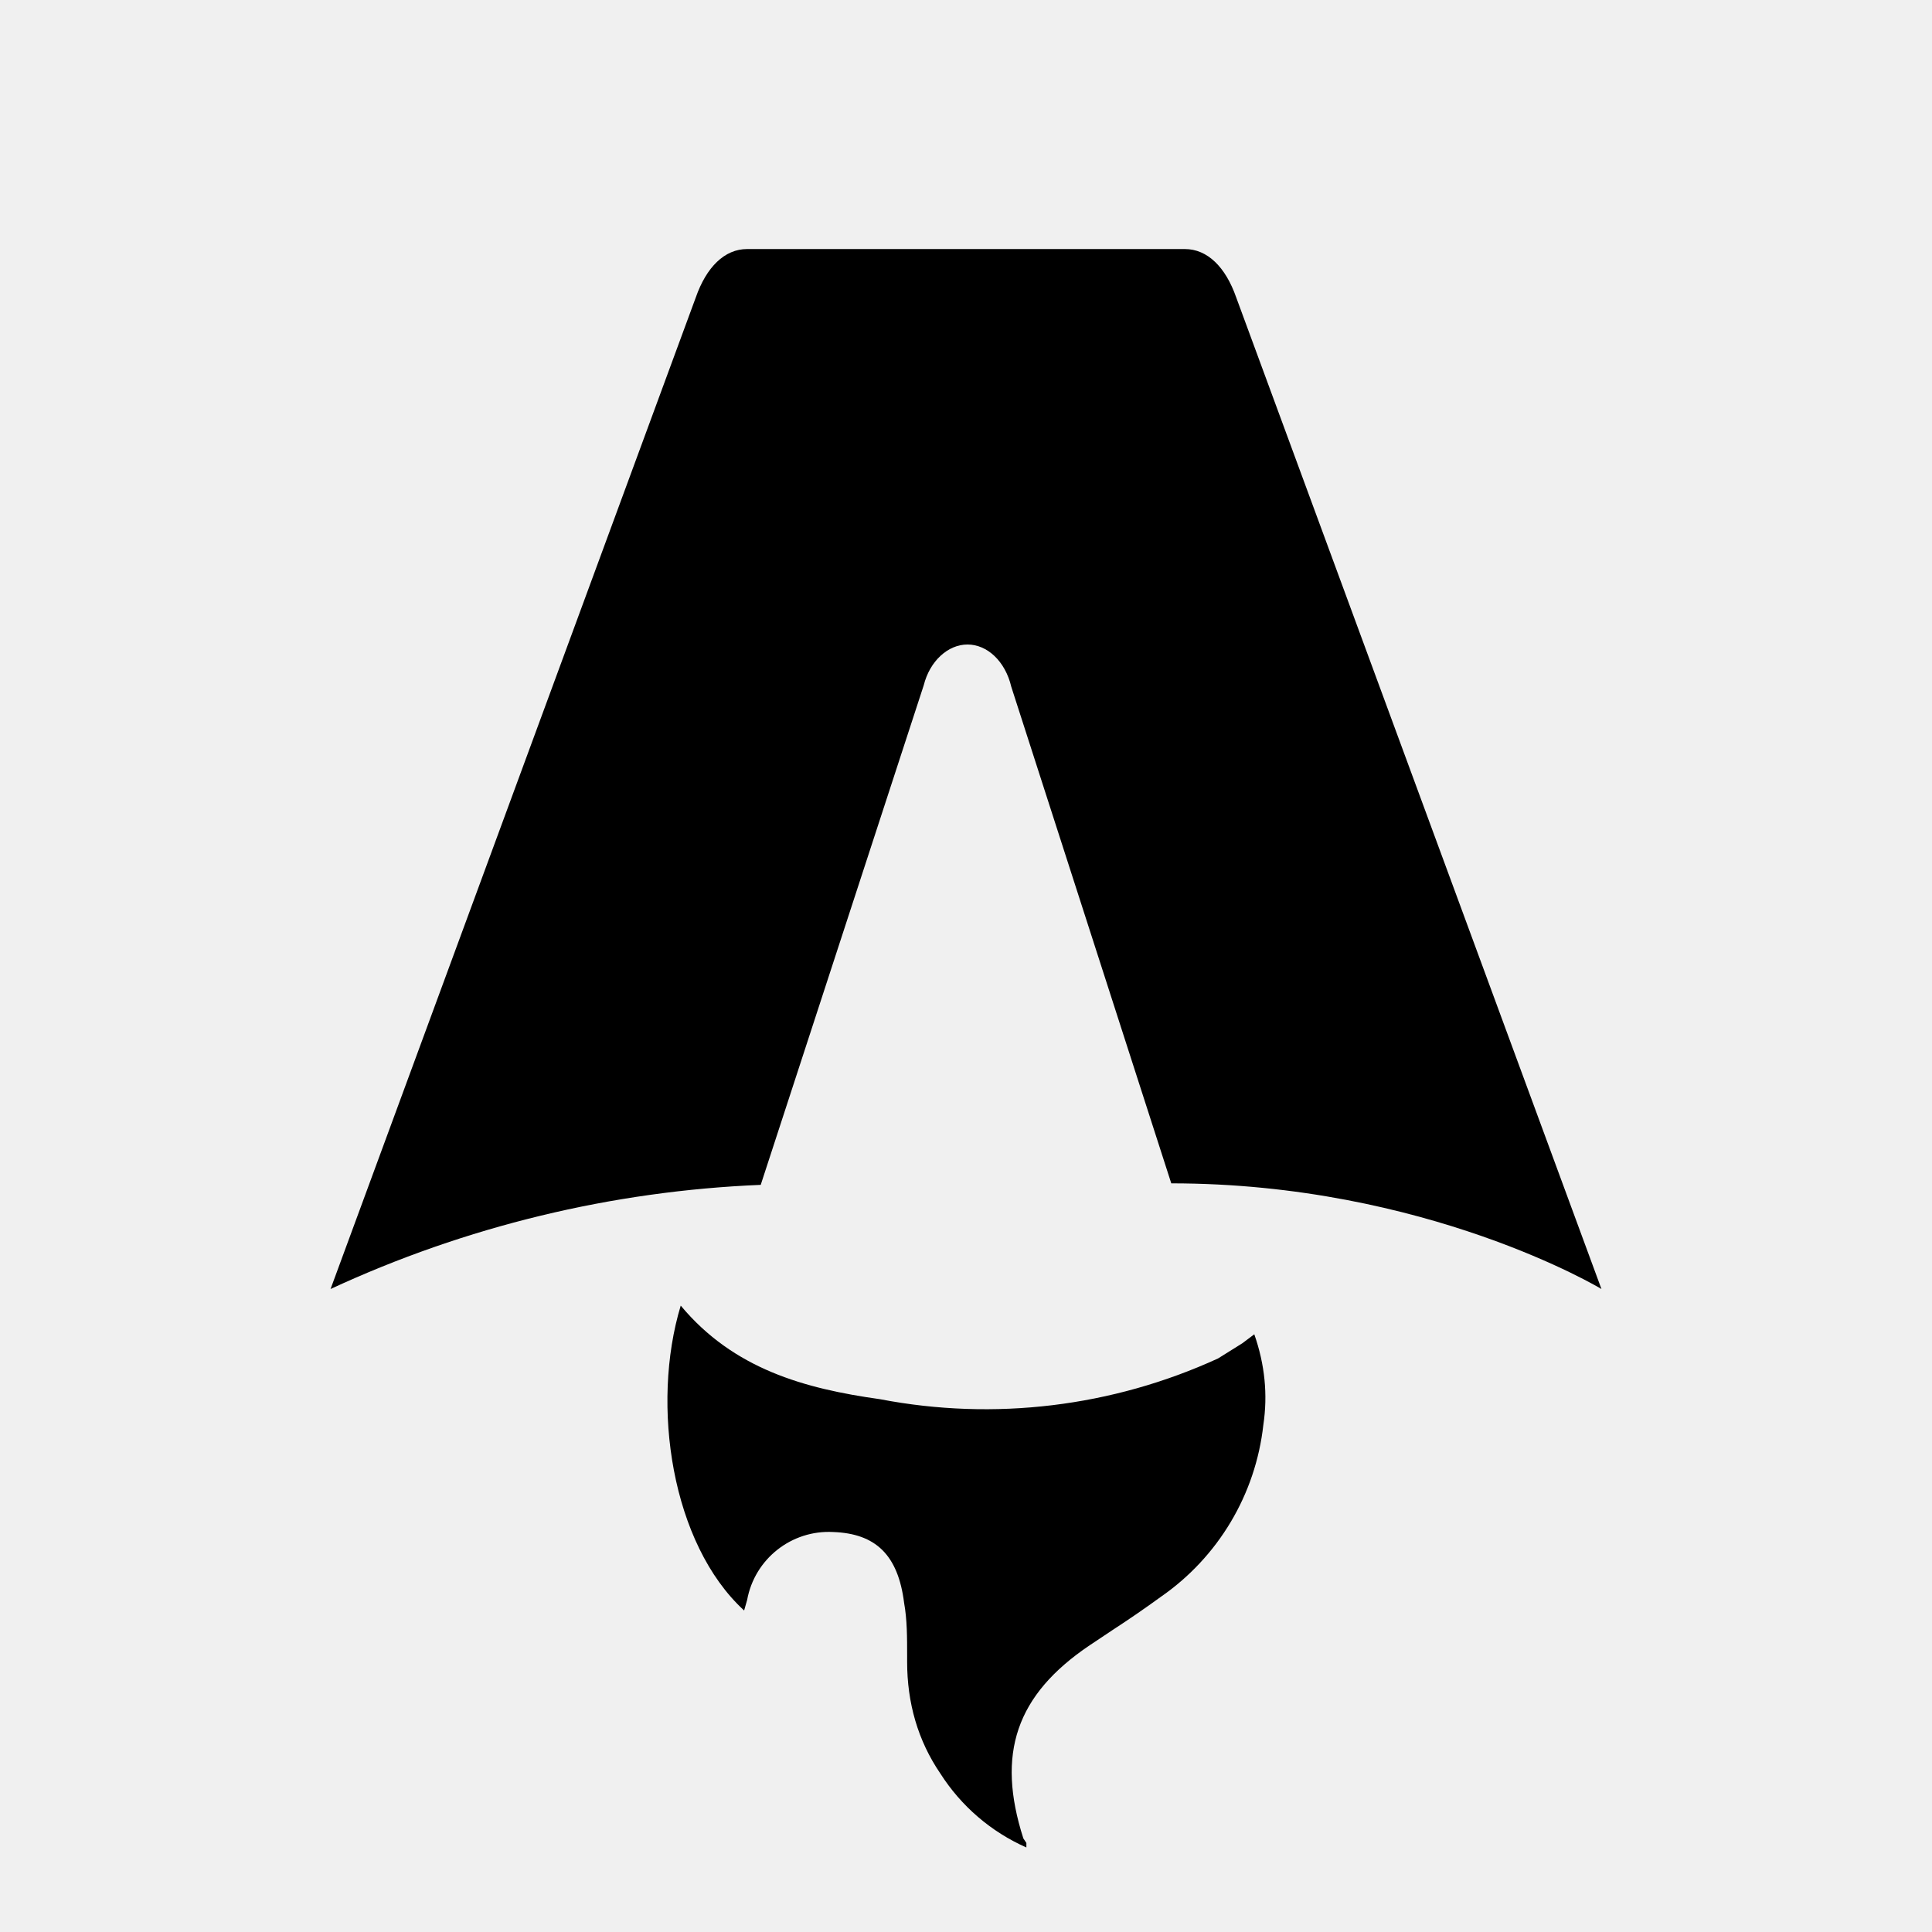
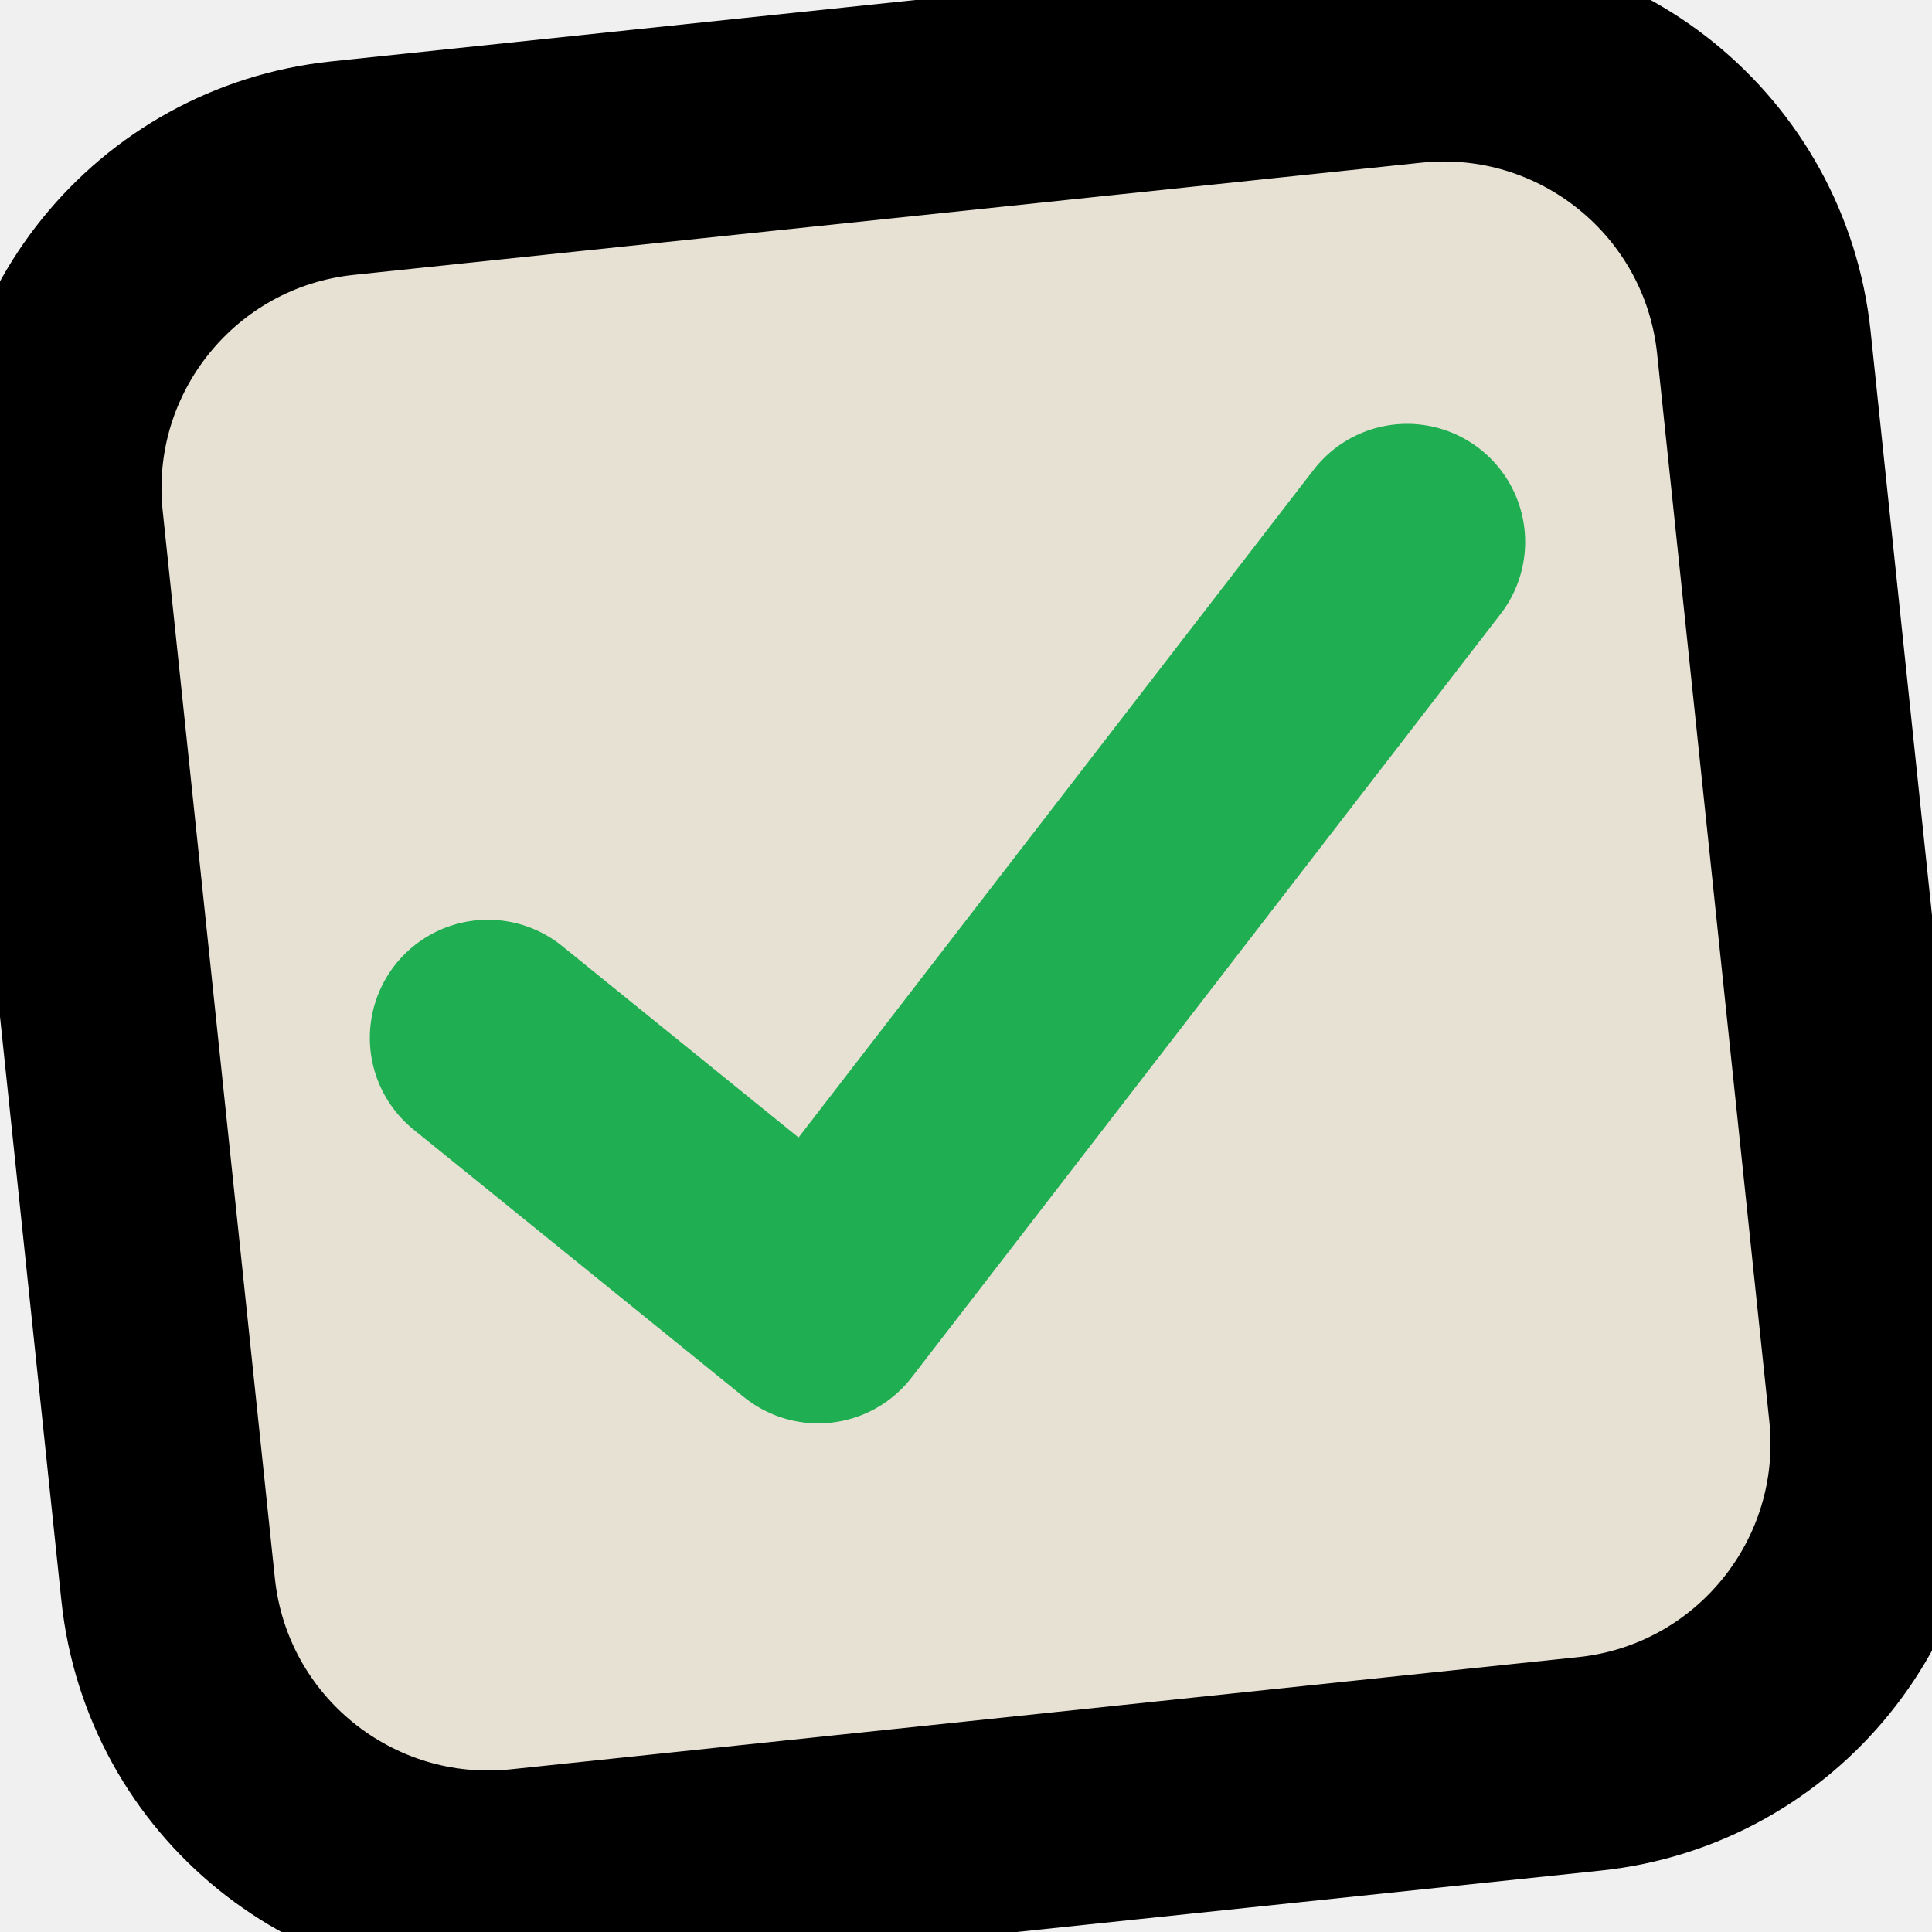
- <svg xmlns="http://www.w3.org/2000/svg" fill="none" viewBox="0 0 128 128">
-   <path d="M50.4 78.5a75.1 75.1 0 0 0-28.5 6.9l24.2-65.7c.7-2 1.9-3.2 3.4-3.2h29c1.5 0 2.7 1.2 3.4 3.2l24.2 65.7s-11.6-7-28.5-7L67 45.5c-.4-1.7-1.6-2.8-2.9-2.8-1.3 0-2.5 1.1-2.9 2.7L50.4 78.5Zm-1.1 28.2Zm-4.2-20.2c-2 6.6-.6 15.8 4.2 20.2a17.5 17.5 0 0 1 .2-.7 5.5 5.5 0 0 1 5.7-4.5c2.8.1 4.3 1.5 4.7 4.7.2 1.1.2 2.3.2 3.5v.4c0 2.7.7 5.2 2.2 7.4a13 13 0 0 0 5.7 4.9v-.3l-.2-.3c-1.8-5.6-.5-9.5 4.4-12.8l1.5-1a73 73 0 0 0 3.2-2.2 16 16 0 0 0 6.8-11.4c.3-2 .1-4-.6-6l-.8.6-1.6 1a37 37 0 0 1-22.4 2.7c-5-.7-9.7-2-13.2-6.2Z" />
+ <svg xmlns="http://www.w3.org/2000/svg" viewBox="0 0 18 18" fill="none">
+   <g transform="rotate(-6 9 9)">
+     <rect x="1" y="1" width="16" height="16" rx="3" class="wl-stroke" stroke-width="2" fill="#e7e1d3" />
+     <path d="M4.5 9.2L7.3 12L13.5 5.5" stroke="#1FAE52" stroke-width="2.2" stroke-linecap="round" stroke-linejoin="round" />
+   </g>
  <style>
-         path { fill: #000; }
+         .wl-stroke { stroke: #000; }
        @media (prefers-color-scheme: dark) {
-             path { fill: #FFF; }
+             .wl-stroke { stroke: #FFF; }
        }
    </style>
</svg>
